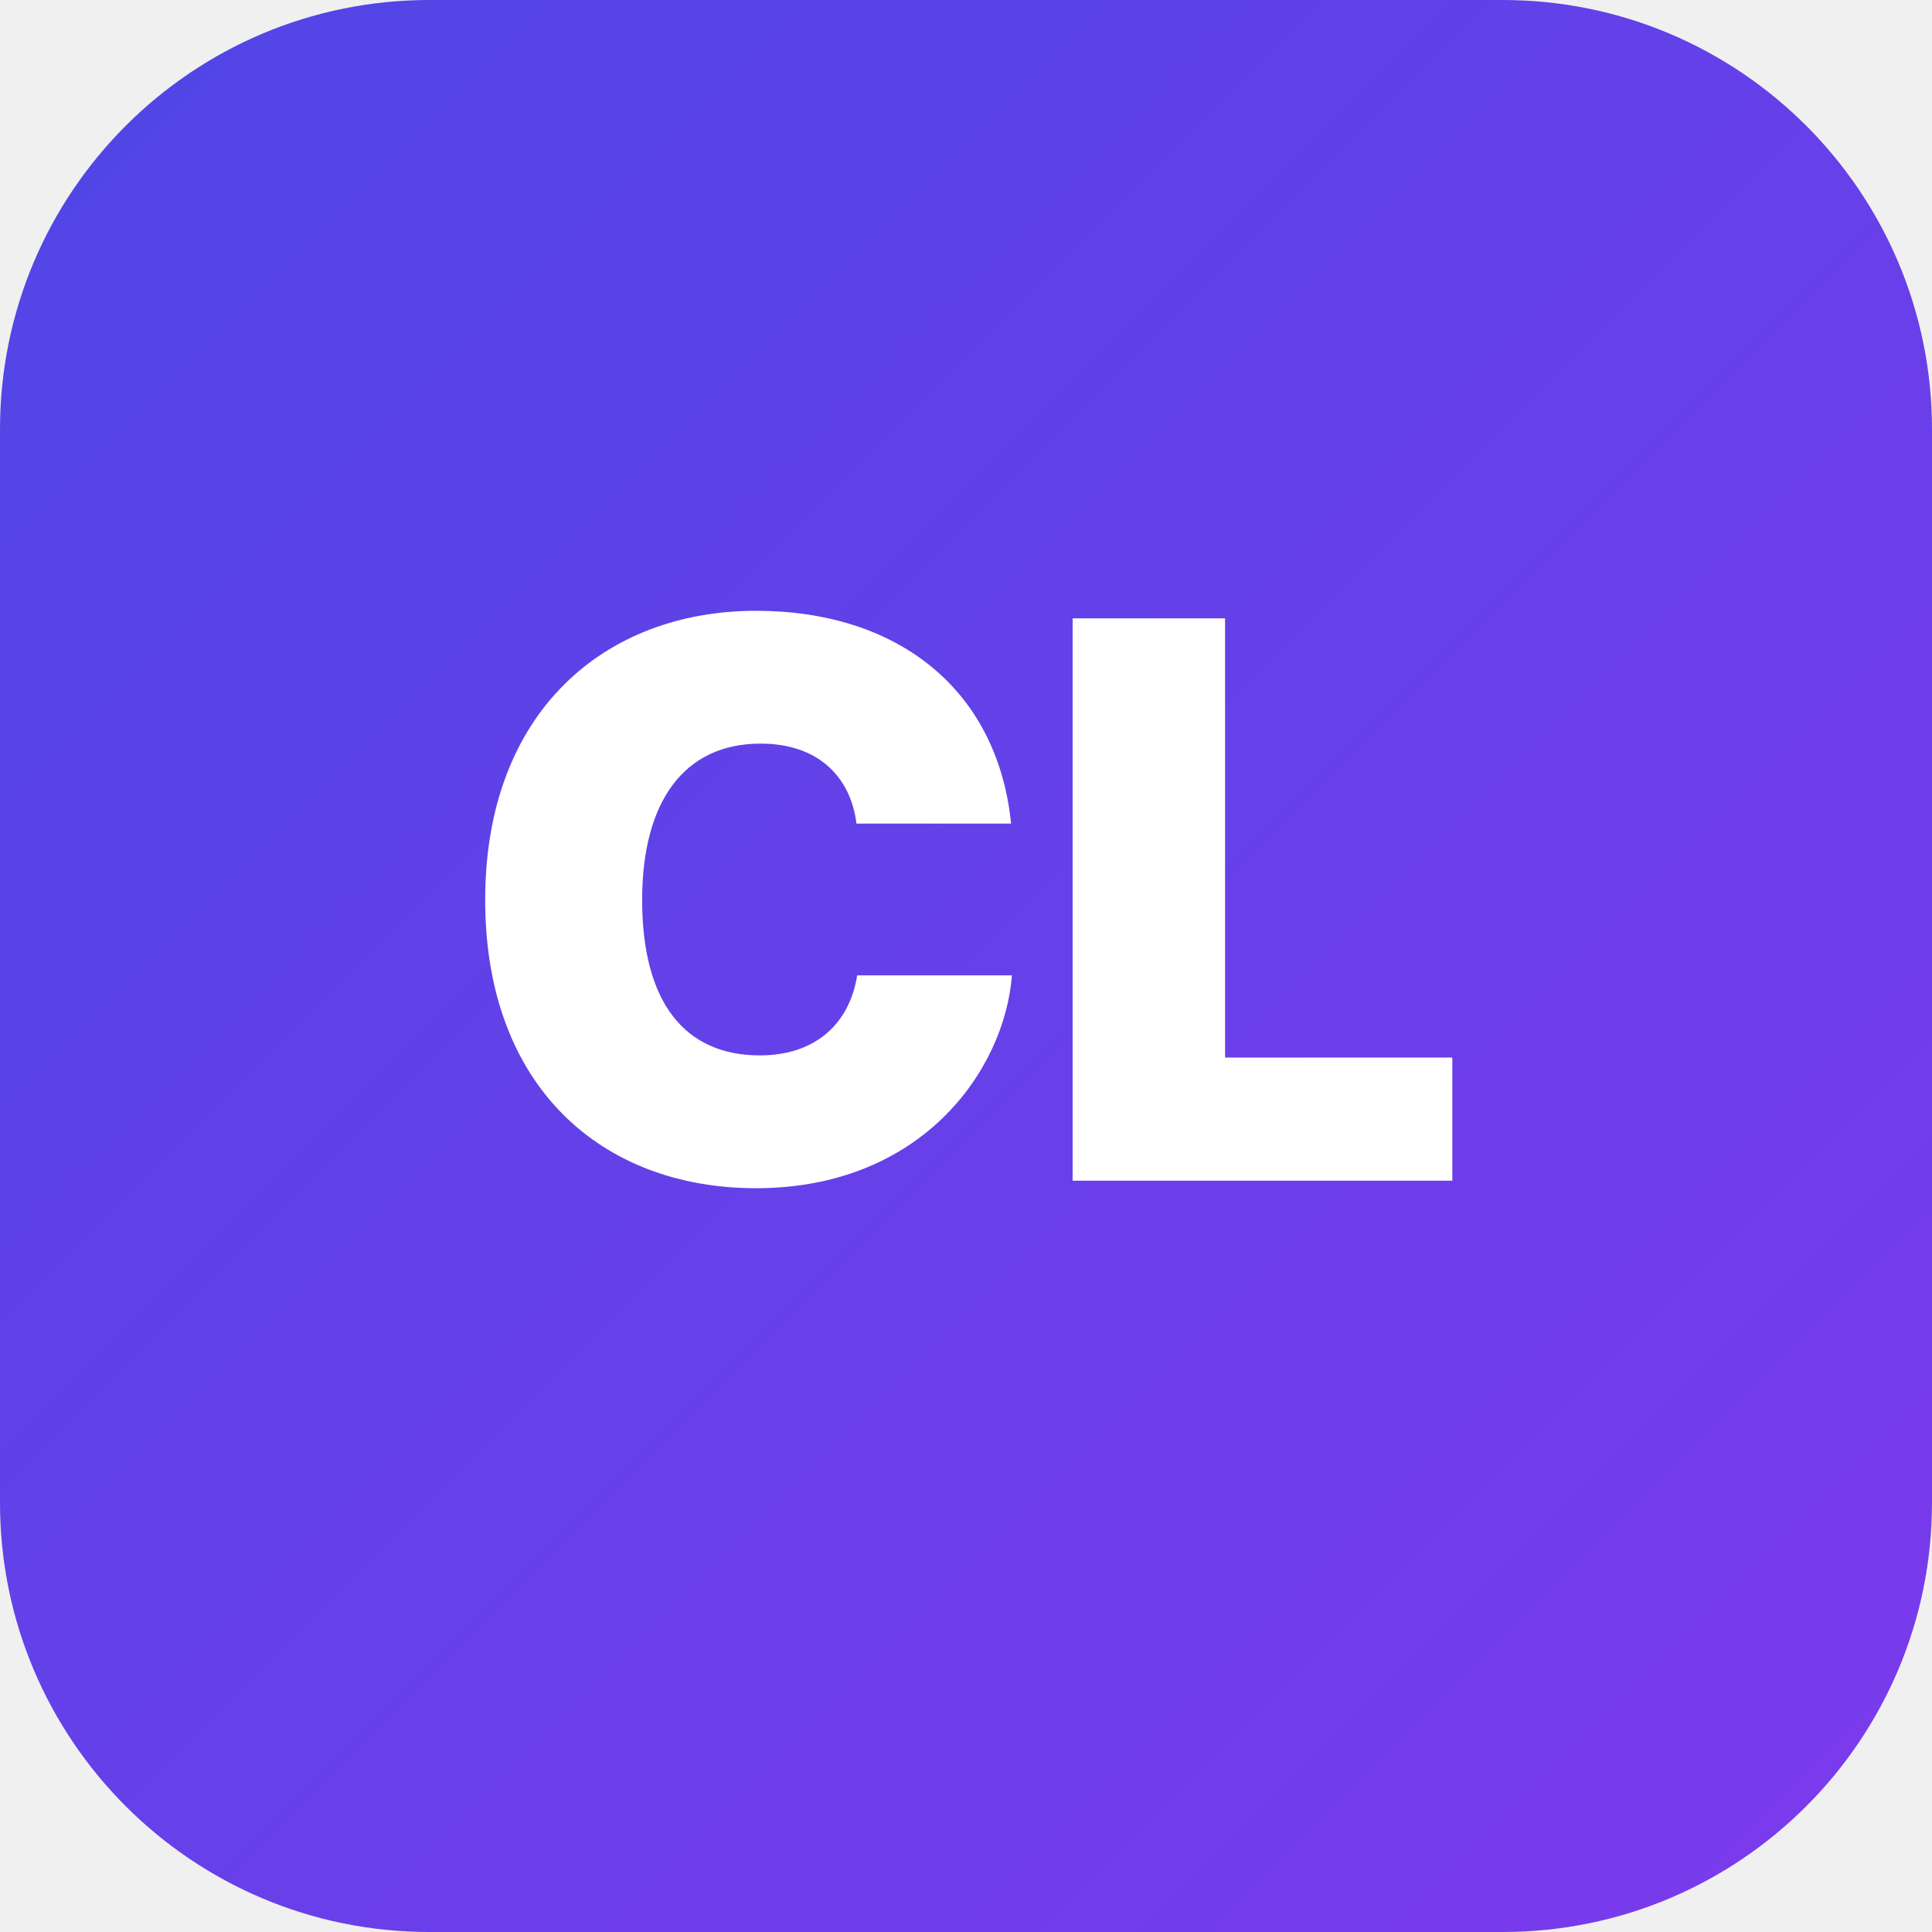
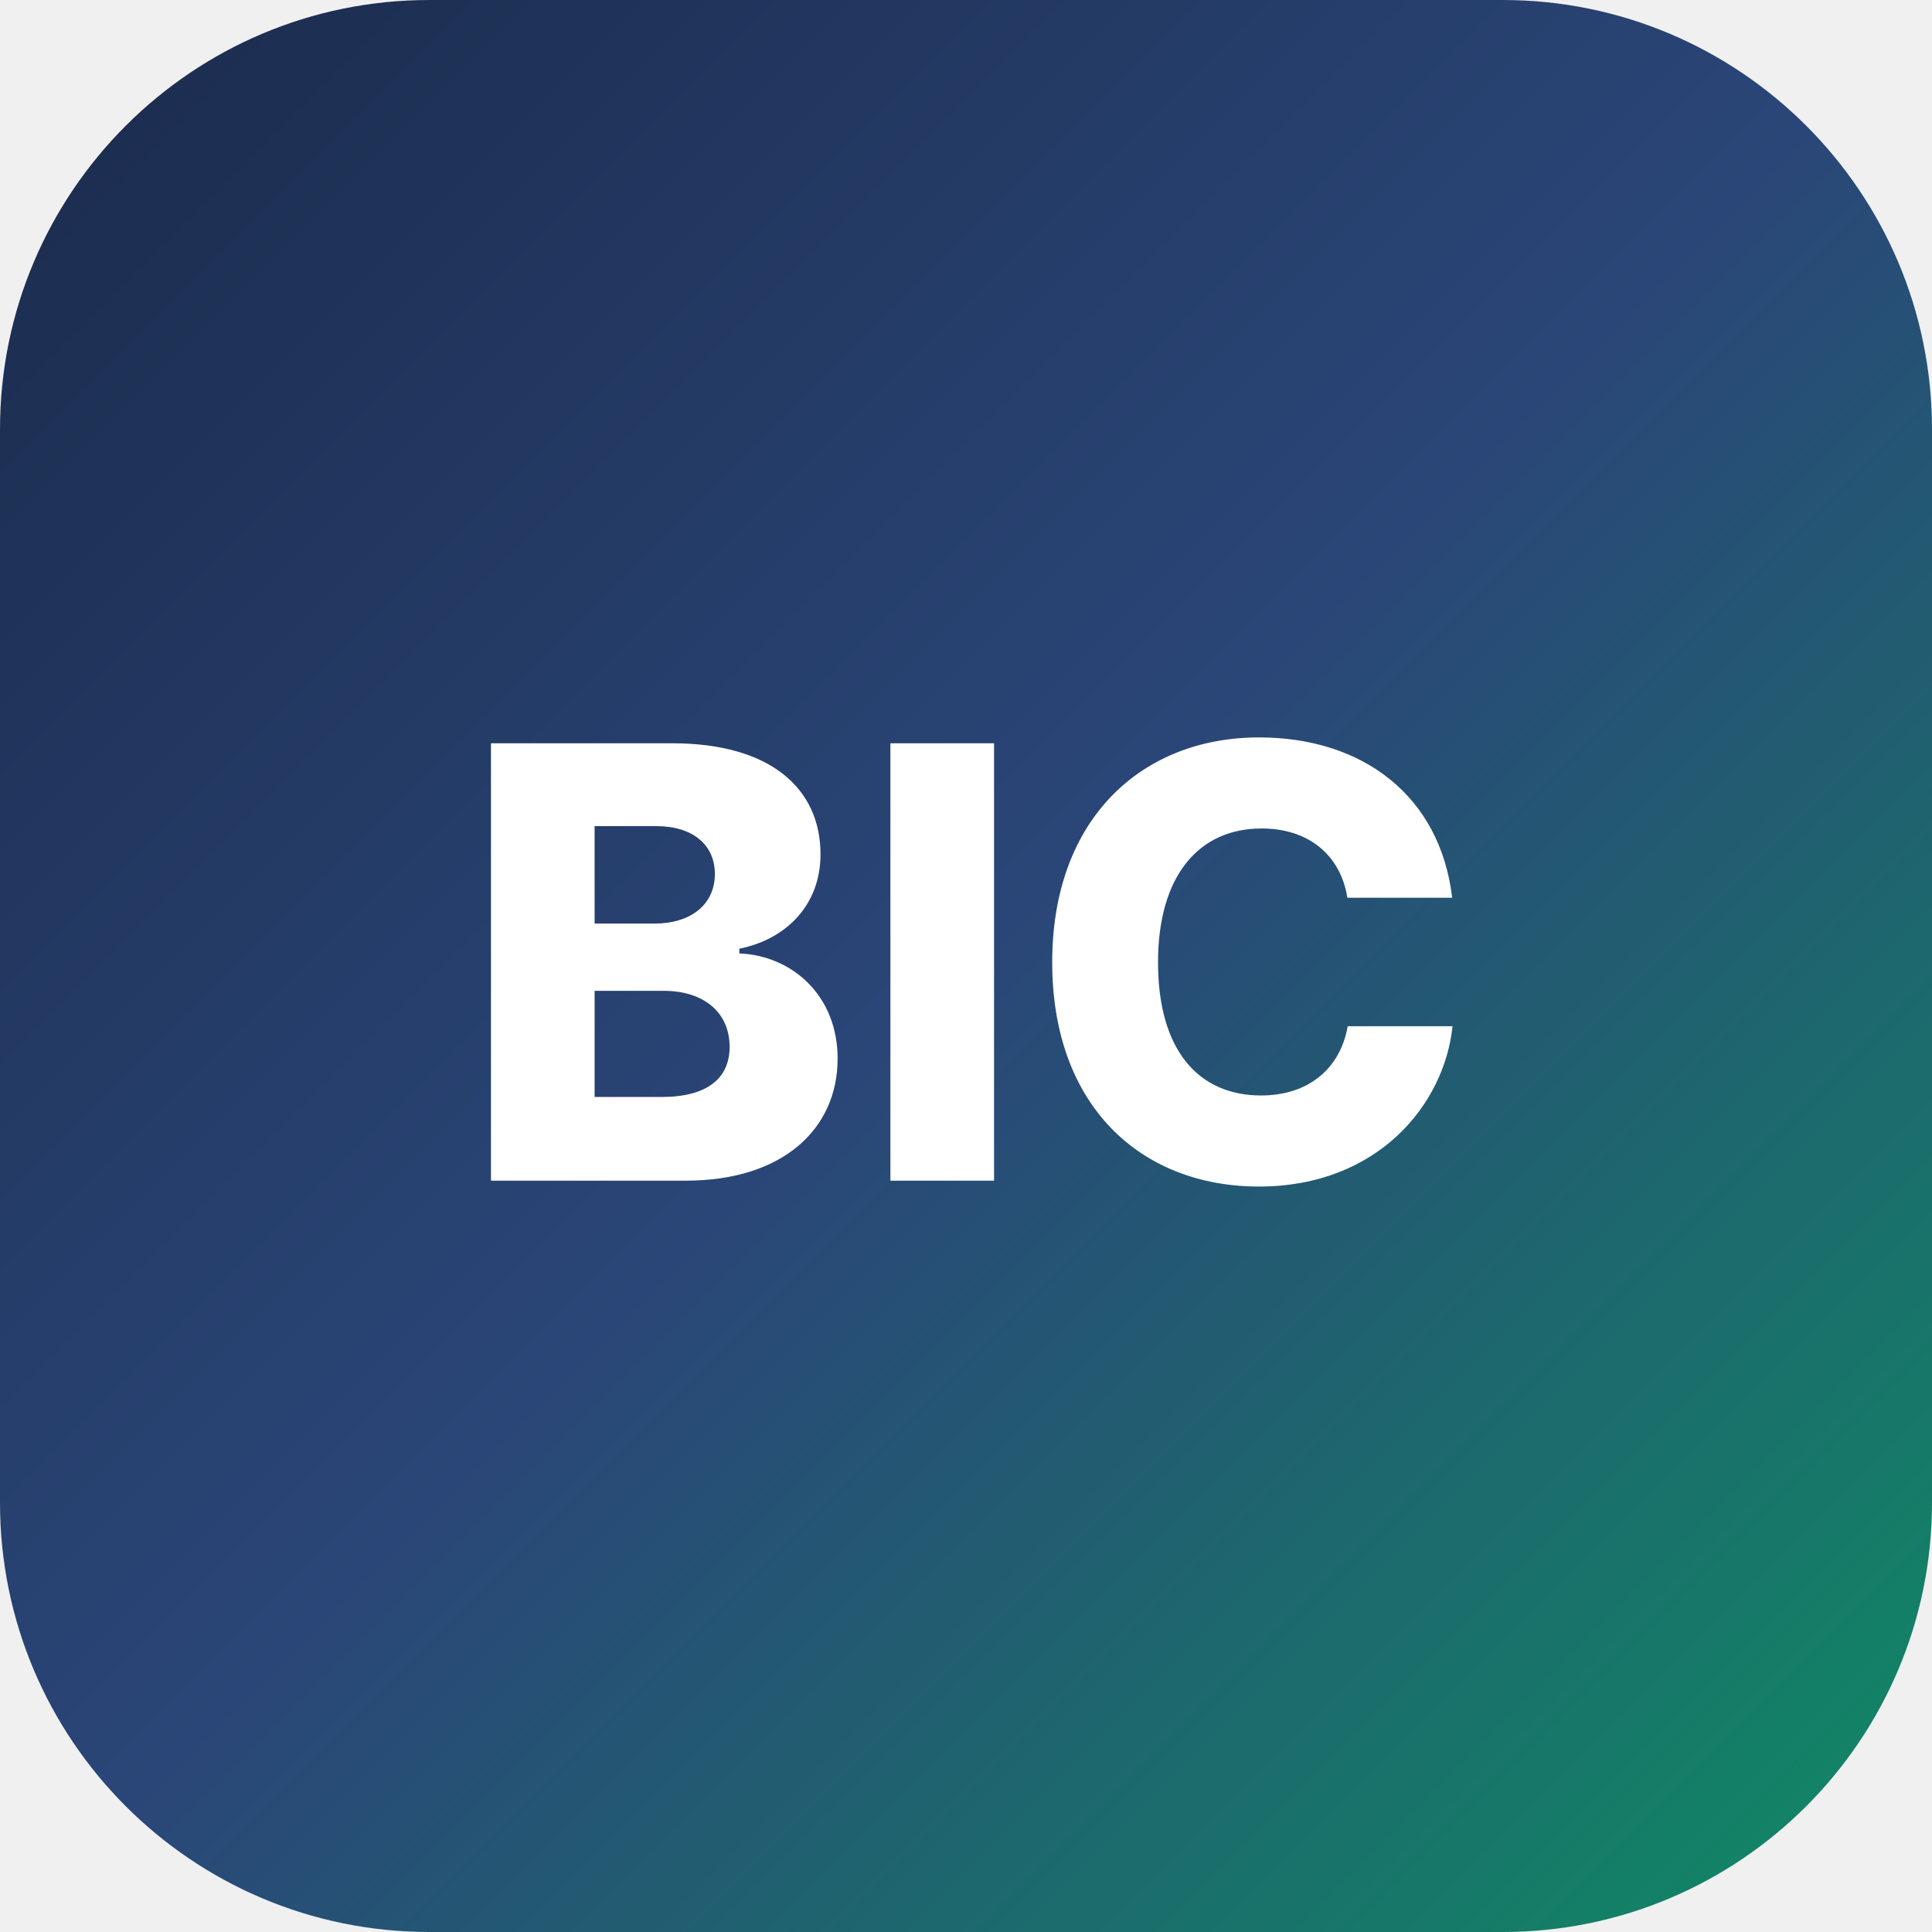
<svg xmlns="http://www.w3.org/2000/svg" width="180" height="180" viewBox="0 0 180 180">
  <defs>
    <linearGradient id="g" x1="0%" y1="0%" x2="100%" y2="100%">
-       <stop offset="0%" style="stop-color:#4F46E5" />
-       <stop offset="100%" style="stop-color:#7C3AED" />
+       <stop offset="0%" style="stop-color:#1a2a4a" />
+       <stop offset="50%" style="stop-color:#2a4678" />
+       <stop offset="100%" style="stop-color:#0f8c63" />
    </linearGradient>
  </defs>
  <rect width="180" height="180" rx="40" fill="url(#g)" />
-   <text x="90" y="110" font-family="system-ui, -apple-system, sans-serif" font-size="72" font-weight="900" fill="white" text-anchor="middle">CL</text>
+   <text x="90" y="110" font-family="system-ui, -apple-system, sans-serif" font-size="56" font-weight="800" fill="white" text-anchor="middle">BIC</text>
</svg>
